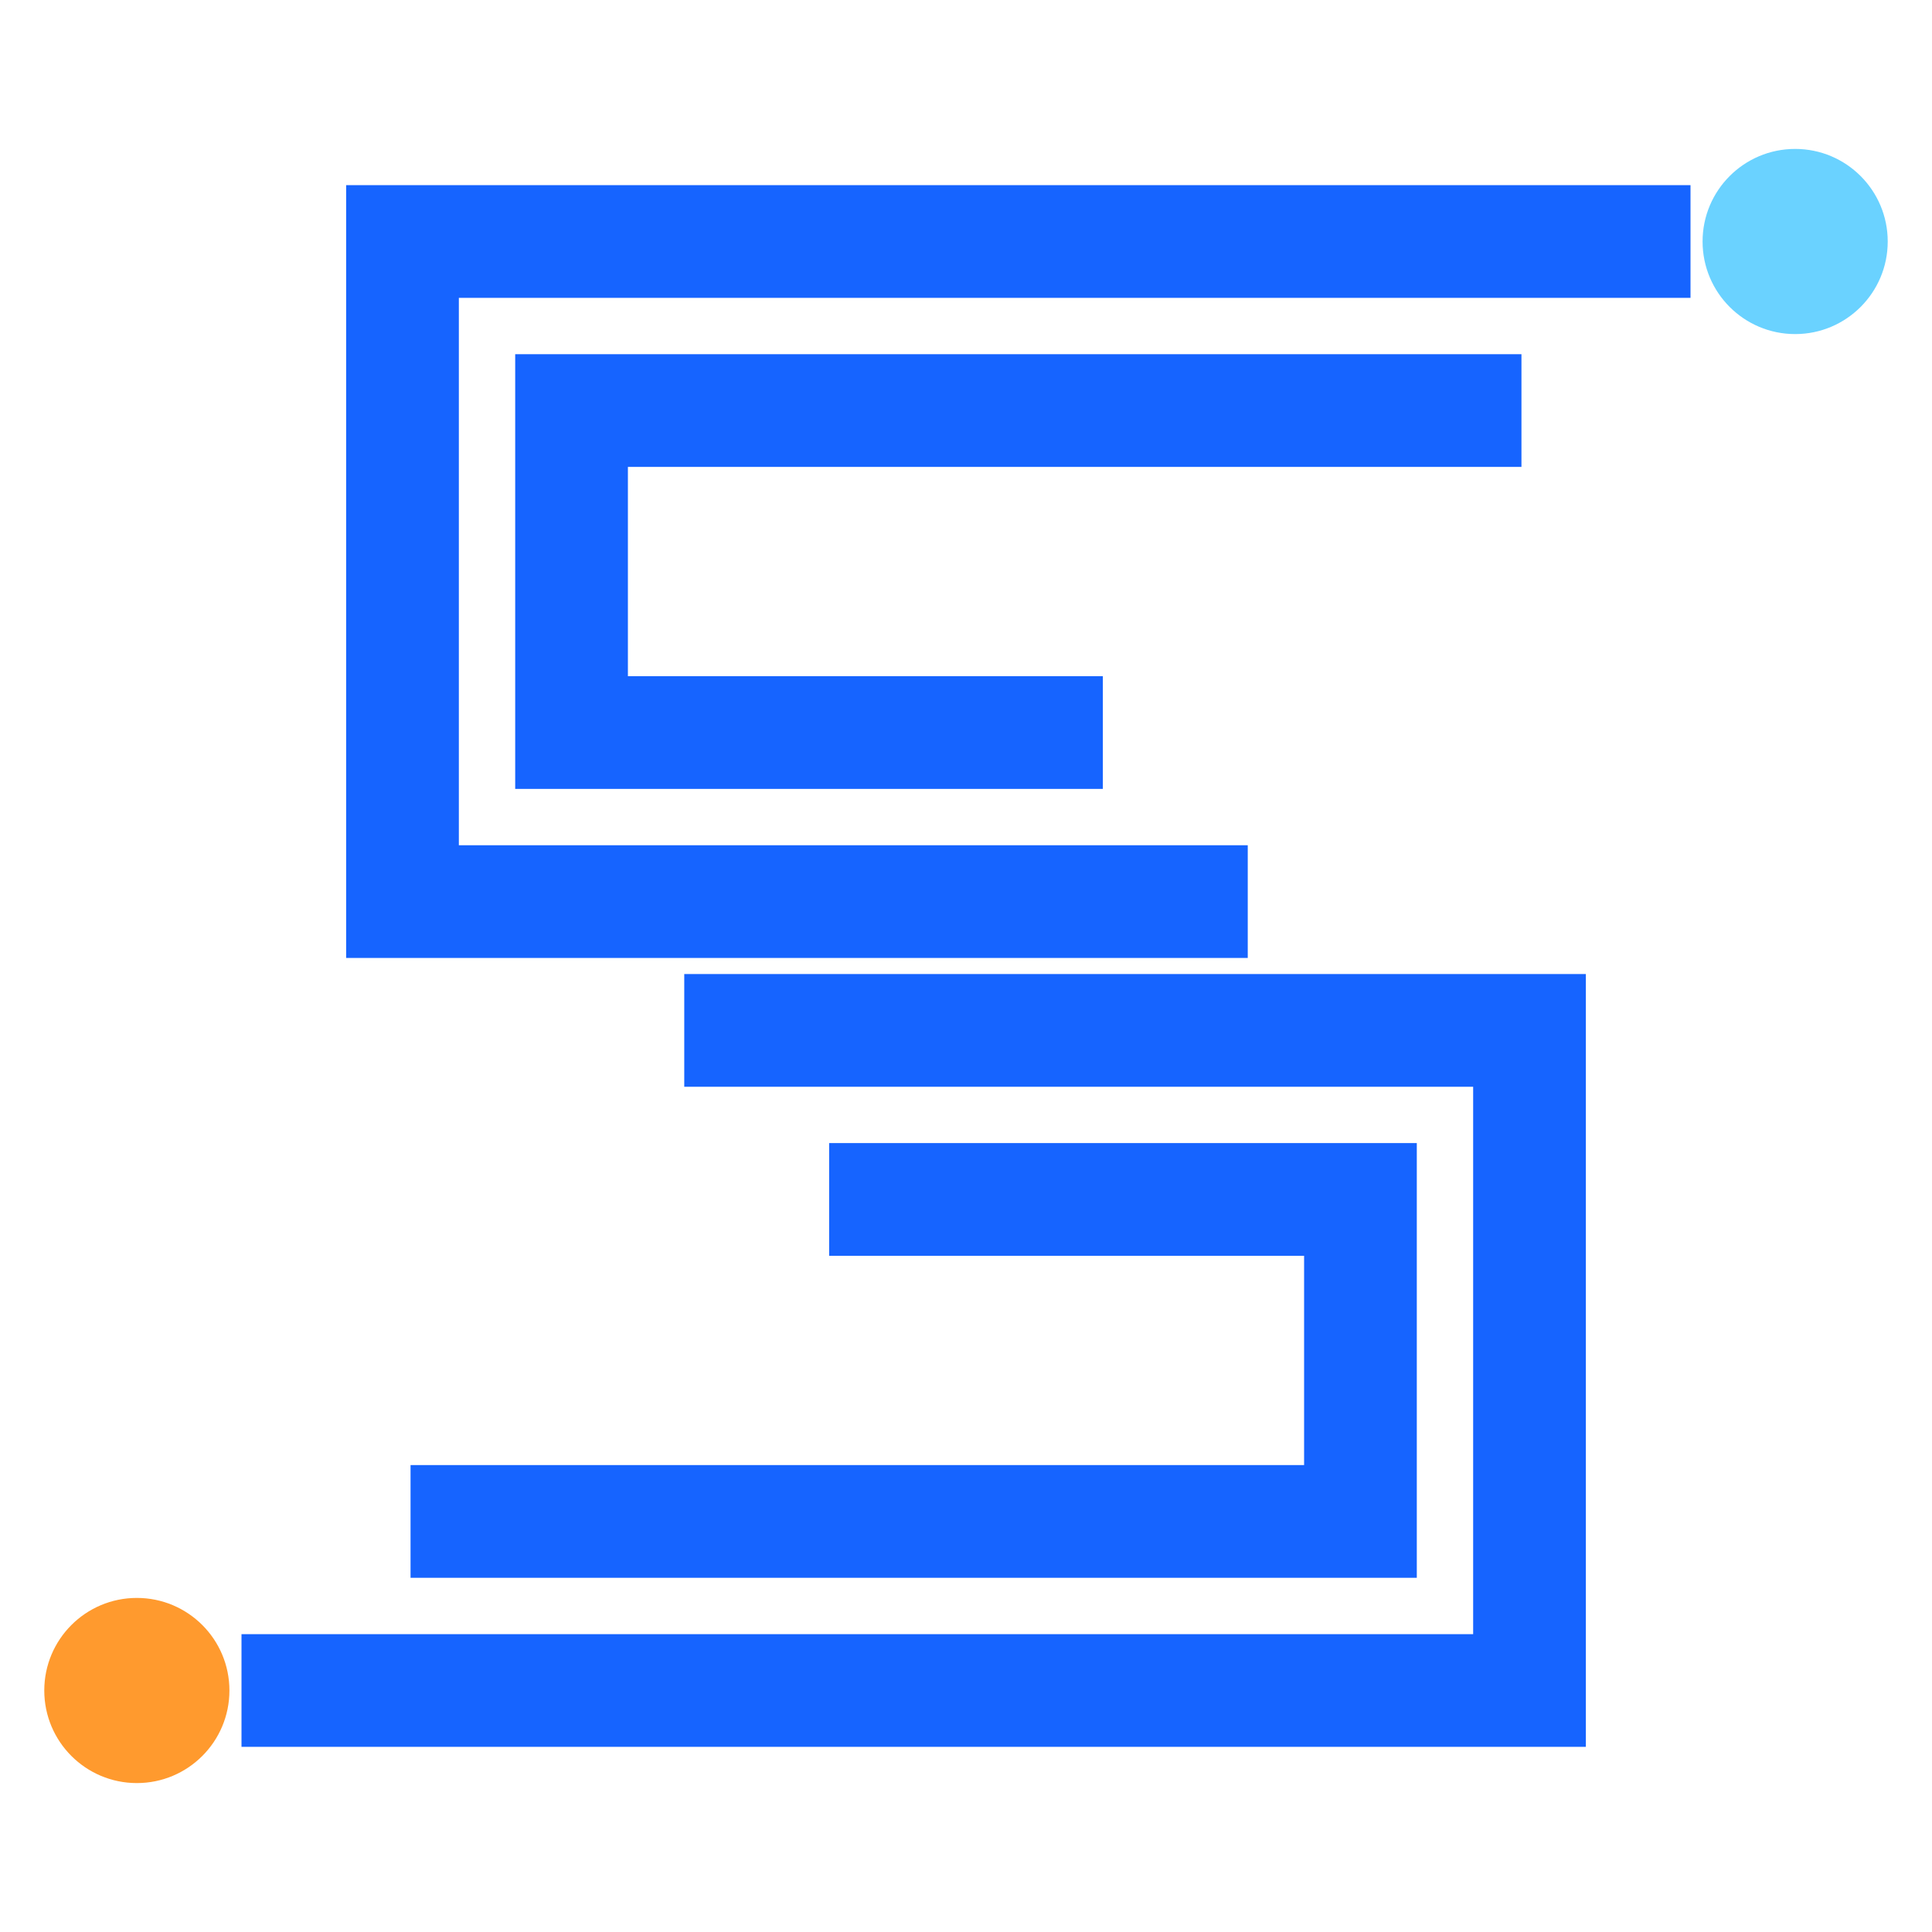
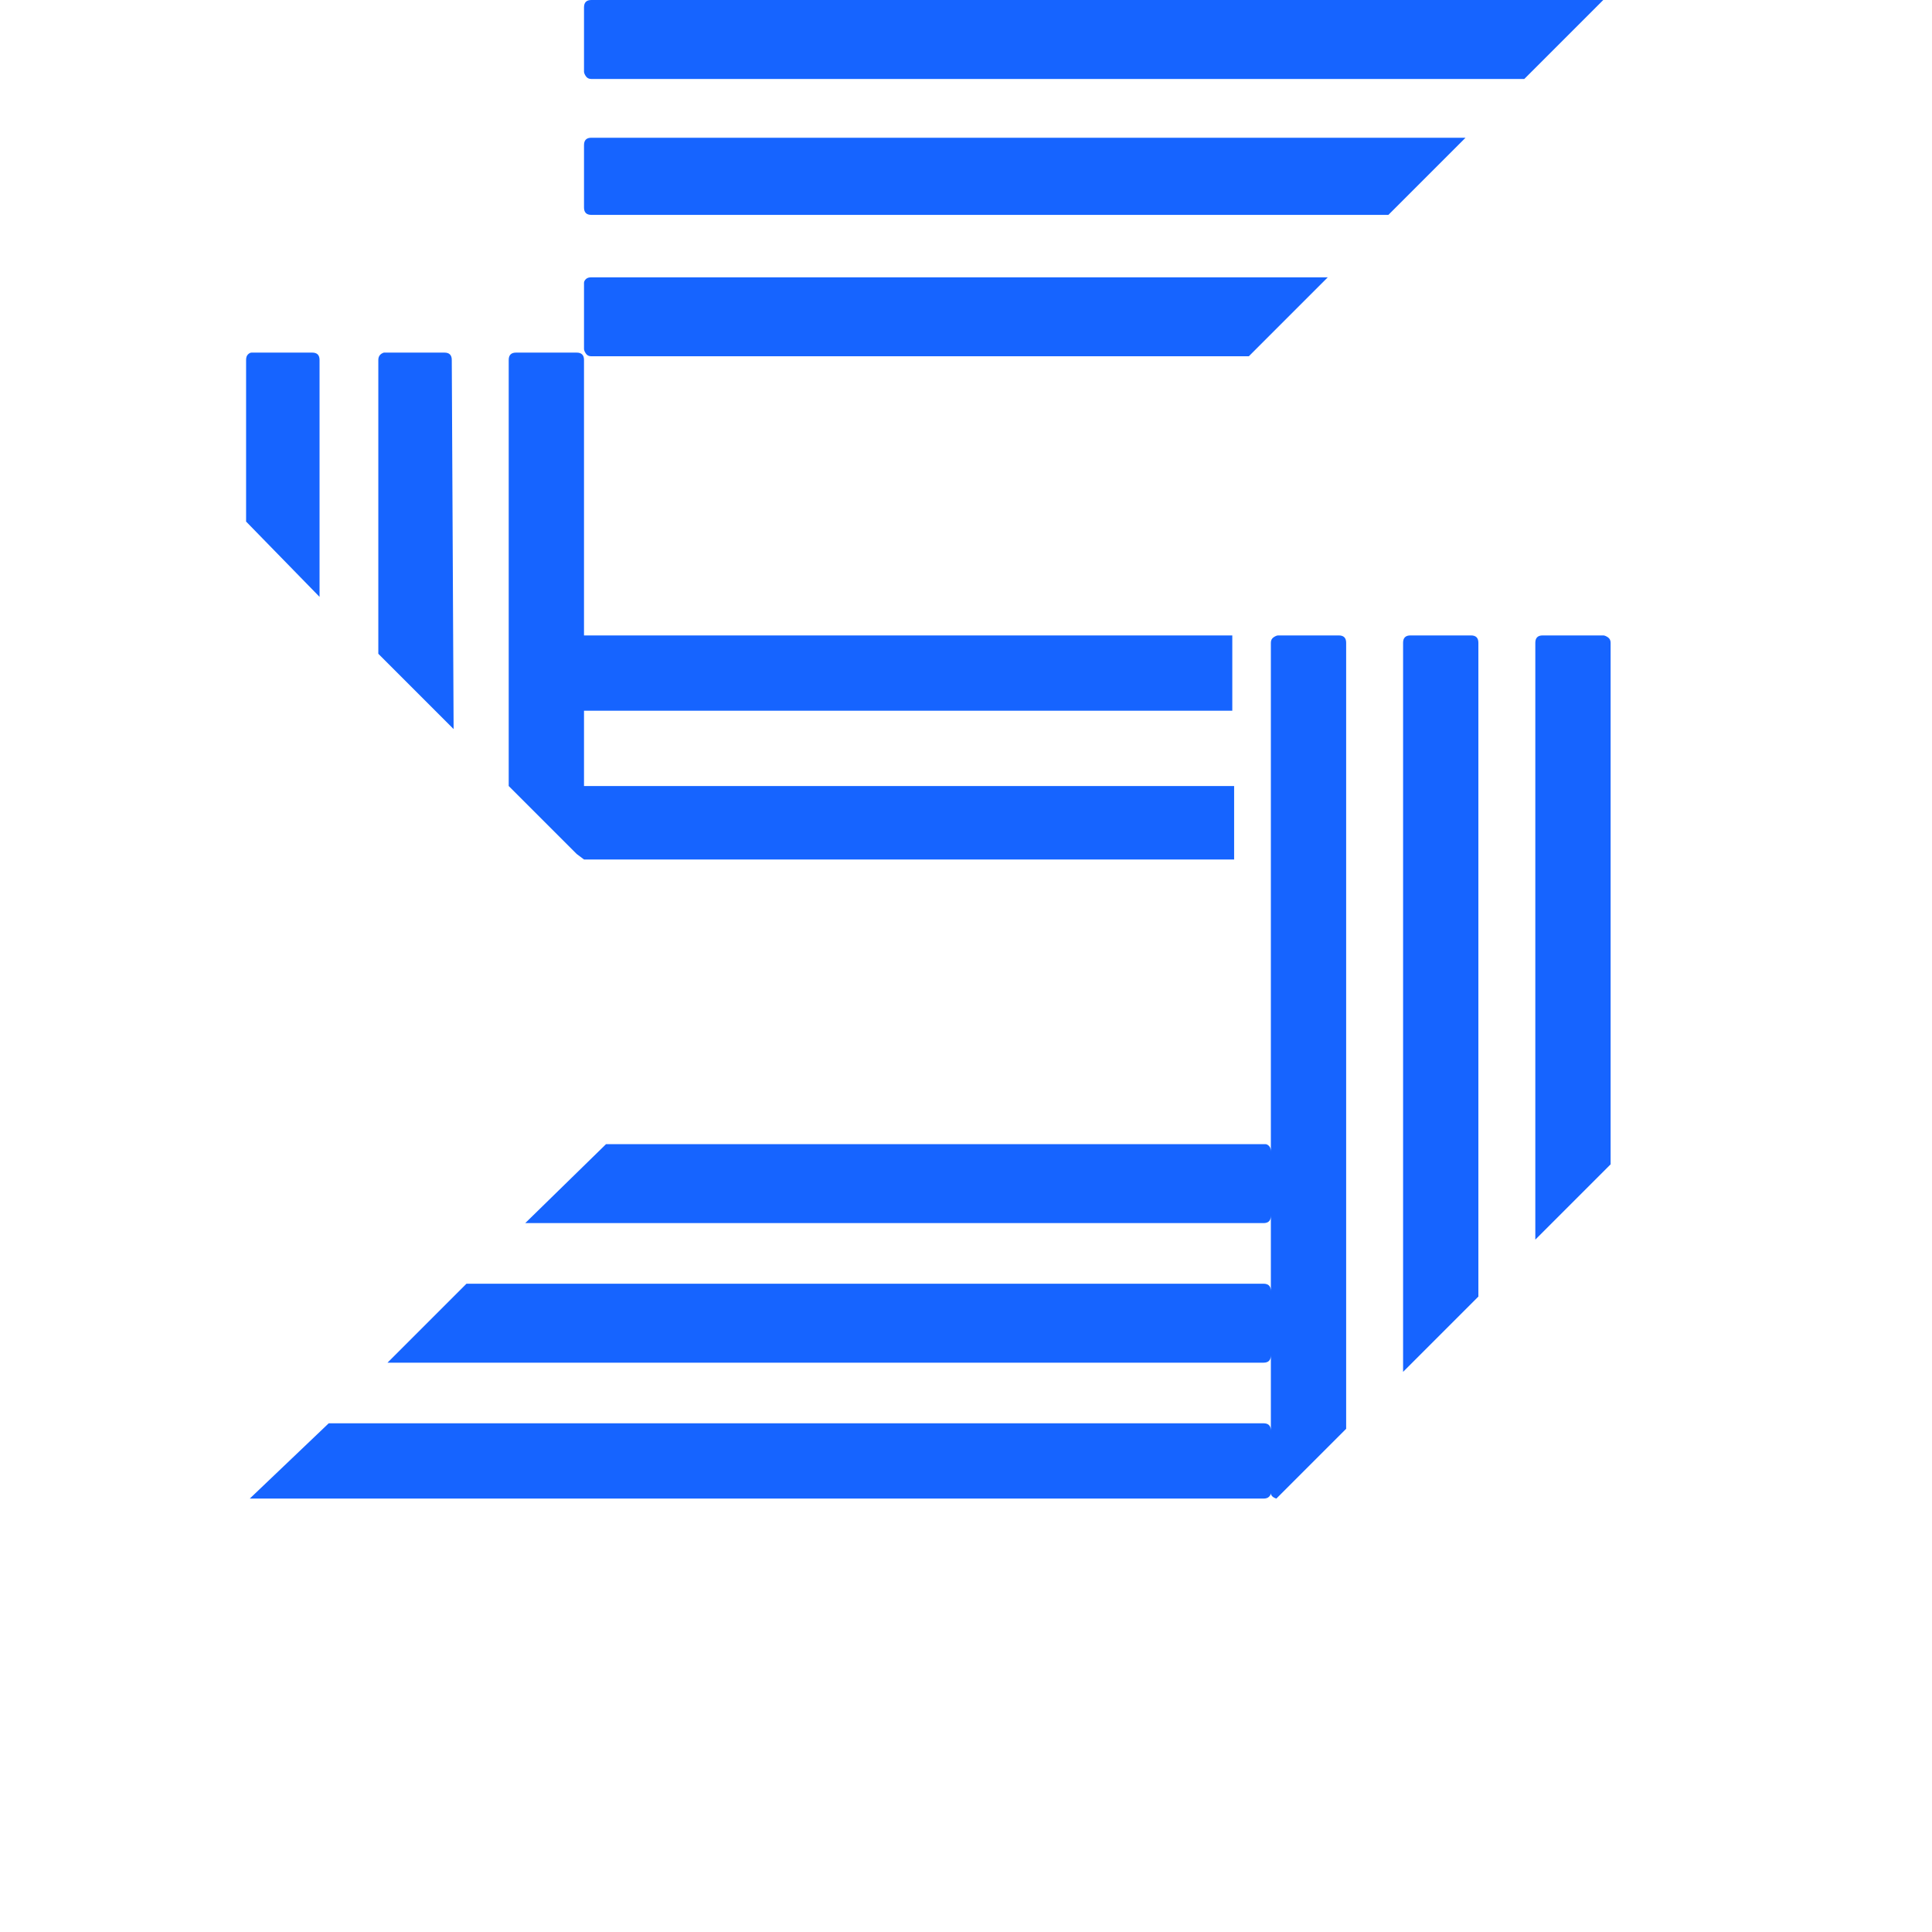
- <svg xmlns="http://www.w3.org/2000/svg" viewBox="0 0 48 48" width="512" height="512">
-   <g fill="none" stroke="#1664ff" stroke-width="2.8" stroke-linecap="butt">
-     <g id="half">
-       <path d="M42 6 H10 V22.4 H31" />
-       <path d="M37.8 10.2 H14.2 V18.2 H27.4" />
-     </g>
-     <use href="#half" transform="rotate(180 24 24)" />
-   </g>
-   <circle cx="44.6" cy="6" r="2.3" fill="#6ad2ff" />
-   <circle cx="3.4" cy="42" r="2.3" fill="#ff9a2e" />
+ <svg xmlns="http://www.w3.org/2000/svg" viewBox="0 0 1024 1024" width="512" height="512">
+   <path d="M313.43 188.837q-1.947 0-2.92-1.46t-0.973-2.433v-35.042q0-0.973 0.973-1.947t2.92-0.973h390.327l-41.856 41.856H313.43zM776.76 73.004l-40.882 40.882H313.43q-1.947 0-2.92-0.973t-0.973-2.92V76.897q0-1.947 0.973-2.92t2.92-0.973h463.331z m73.004-73.004l-41.856 41.856H313.43q-1.947 0-2.92-1.46t-0.973-2.433v-34.068q0-1.947 0.973-2.92t2.92-0.973h536.335z m0 336.791q0.973 0 2.433 0.973t1.46 2.92v276.441l-39.909 39.909V340.684q0-1.947 0.973-2.92t2.92-0.973h32.122z m-70.084 0q1.947 0 2.92 0.973t0.973 2.92v346.525l-39.909 39.909V340.684q0-1.947 0.973-2.92t2.92-0.973h32.122z m-70.084 0q1.947 0 2.92 0.973t0.973 2.92v416.608l-36.989 36.989q-2.92-0.973-2.92-2.92 0 0.973-0.973 1.947t-2.92 0.973H132.38l41.856-39.909h495.452q1.947 0 2.92 0.973t0.973 2.92v-39.909q0 1.947-0.973 2.92t-2.92 0.973H205.384l41.856-41.856h422.449q1.947 0 2.92 0.973t0.973 2.92v-39.909q0 1.947-0.973 2.92t-2.92 0.973H278.388l42.829-41.856h349.445q0.973 0 1.947 0.973t0.973 2.92V340.684q0-1.947 1.46-2.92t2.433-0.973h32.122z m-540.228-20.441l-38.935-39.909v-85.658q0-1.947 0.973-2.92t1.947-0.973h32.122q1.947 0 2.92 0.973t0.973 2.92v125.567z m71.057 70.084l-39.909-39.909V190.783q0-2.92 2.92-3.894h32.122q1.947 0 2.92 0.973t0.973 2.92l0.973 195.65z m65.217 66.19l-36.015-36.015V190.783q0-1.947 0.973-2.92t2.92-0.973h32.122q1.947 0 2.92 0.973t0.973 2.92v146.008h343.605v39.909H309.536v39.909h344.578v38.935H309.536l-3.894-2.92z" fill="#1664ff" />
</svg>
